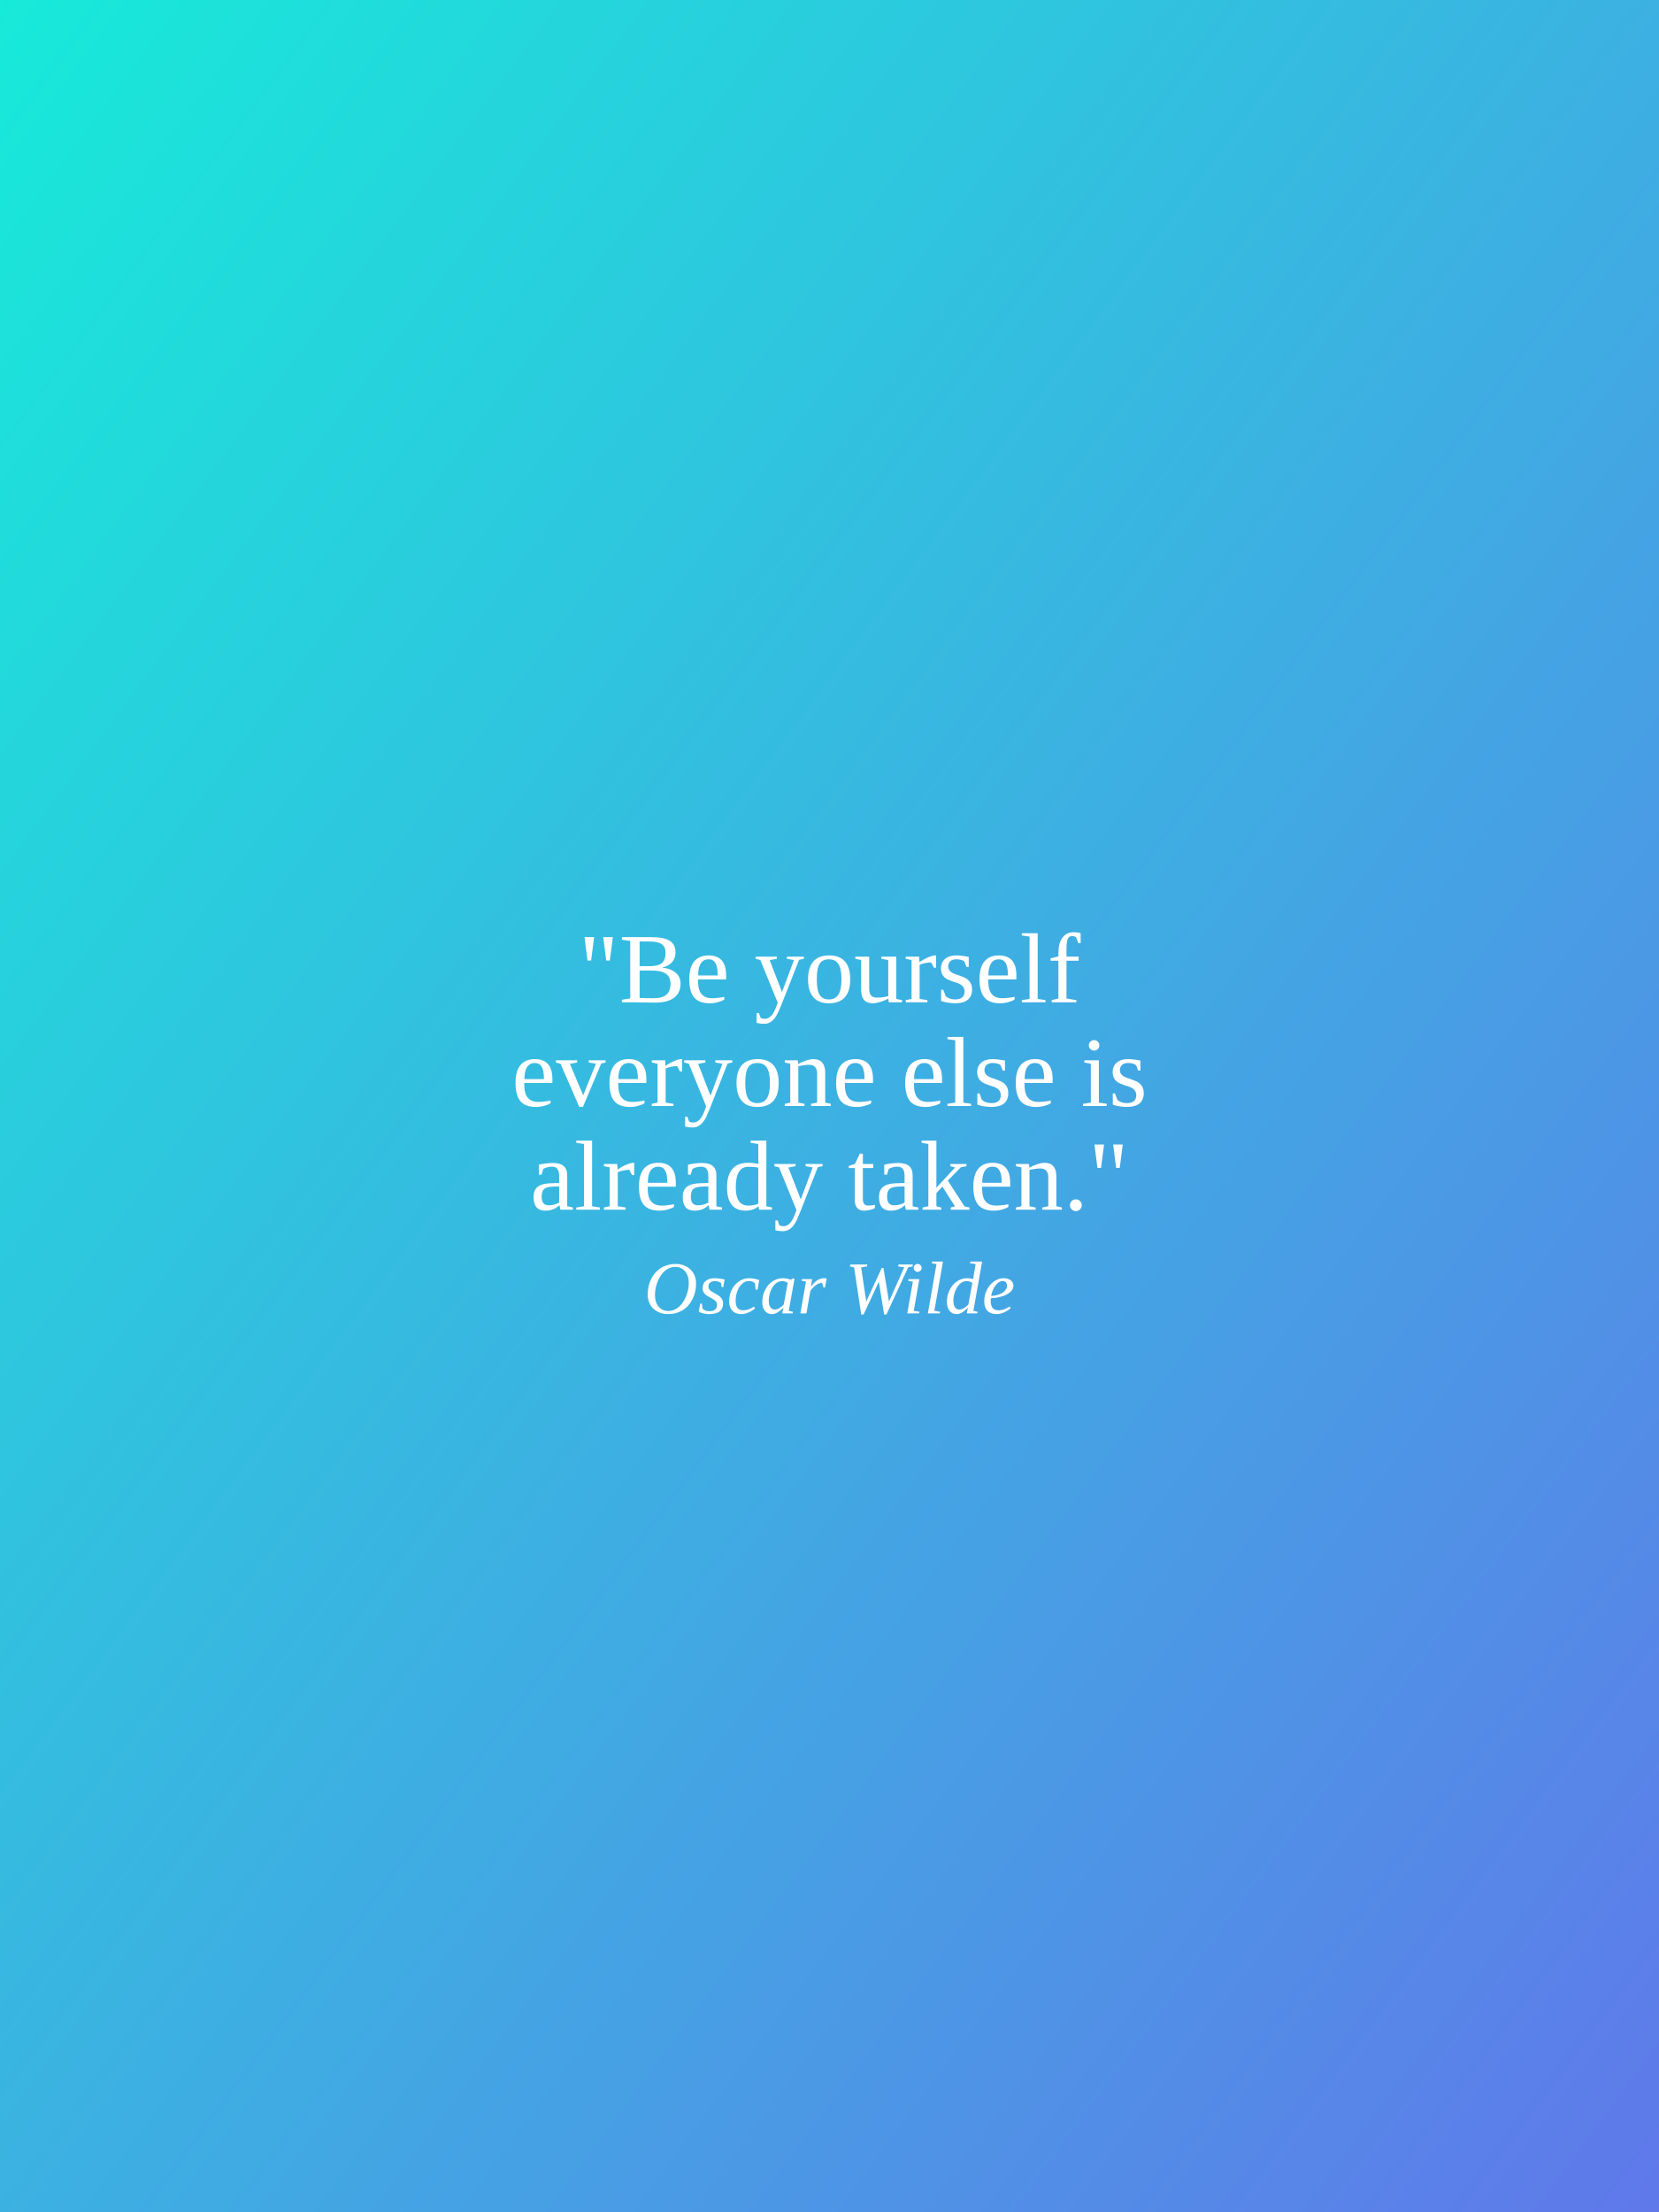
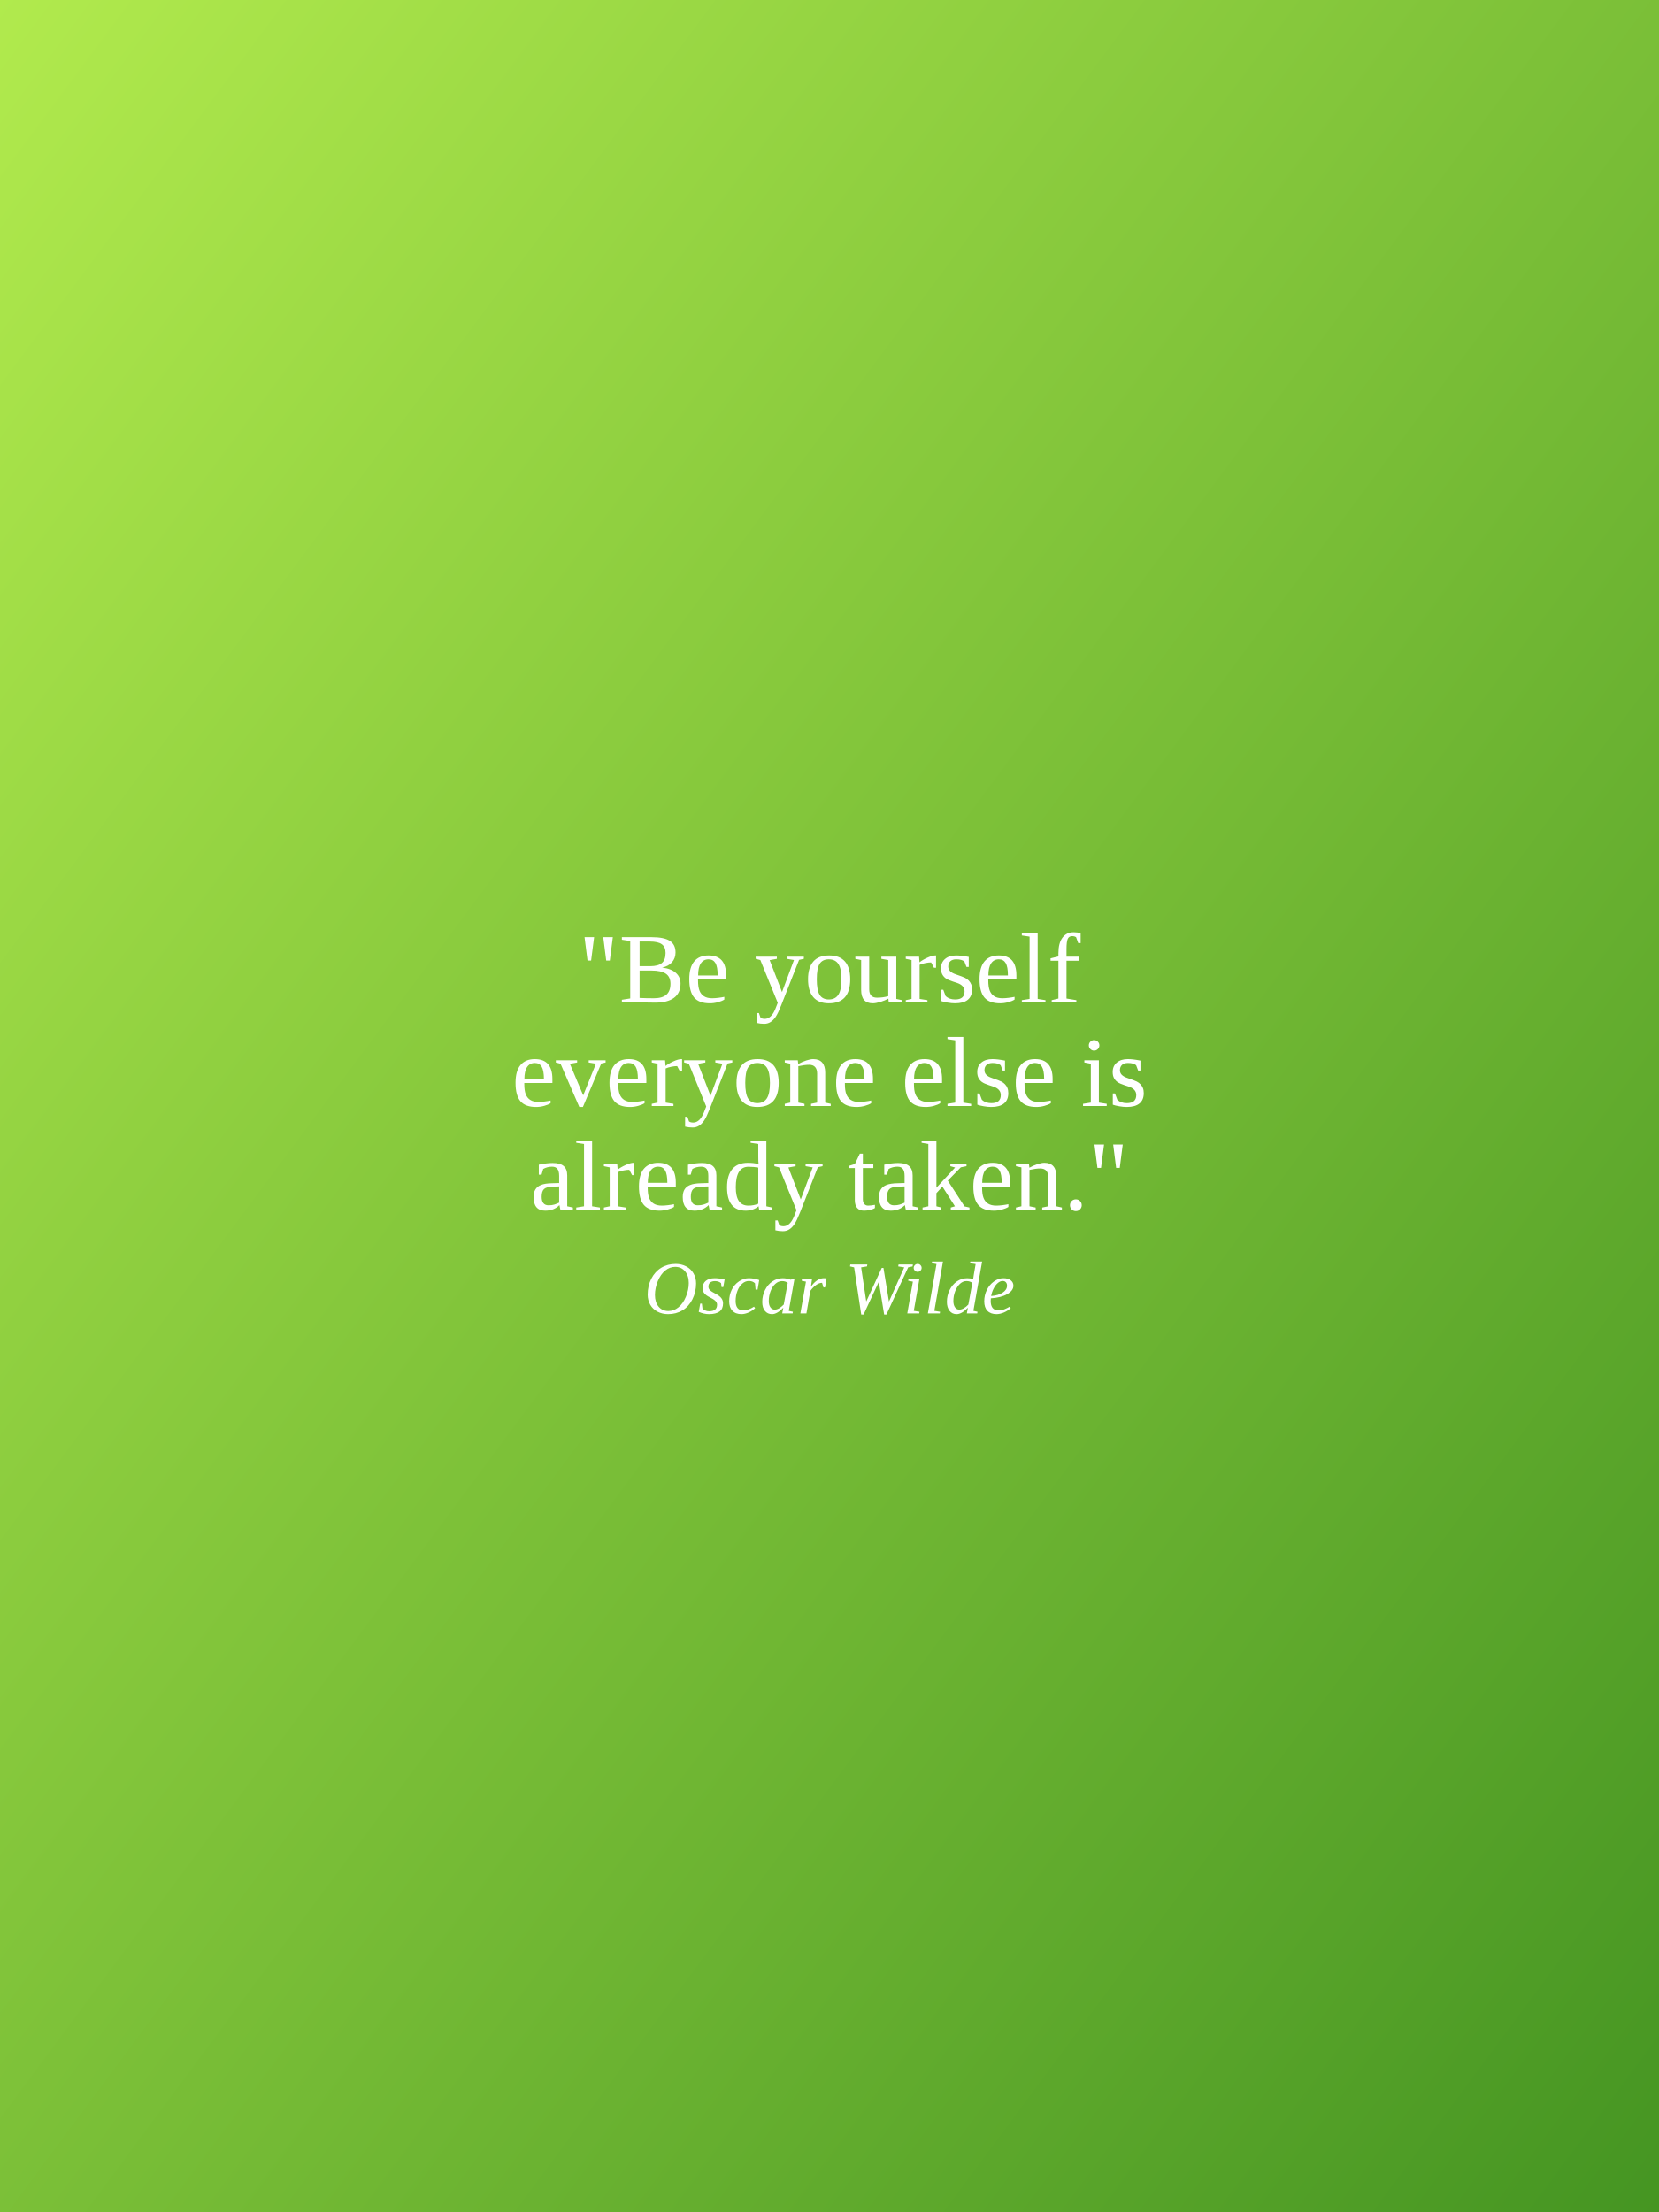
<svg xmlns="http://www.w3.org/2000/svg" width="1200" height="1600">
  <defs>
    <linearGradient id="bb" x1="0%" y1="0%" x2="100%" y2="100%">
-       <stop offset="0%" stop-color="#17ead9" stop-opacity="1.00" />
-       <stop offset="100%" stop-color="#6078ea" stop-opacity="1.00" />
+       <stop offset="0%" stop-color="#b1ea4d" stop-opacity="1.00" />
+       <stop offset="100%" stop-color="#459522" stop-opacity="1.00" />
    </linearGradient>
  </defs>
  <rect x="0" y="0" width="1200" height="1600" style="fill: url(#bb)" />
  <g style="font-size:72px;fill:white;text-anchor:middle">
    <text x="600" y="725">"Be yourself</text>
    <text x="600" y="800">everyone else is</text>
    <text x="600" y="875">already taken."</text>
  </g>
  <text x="600" y="950" style="text-anchor:middle;font-size:54px;fill:white;font-style:italic;">Oscar Wilde</text>
</svg>
